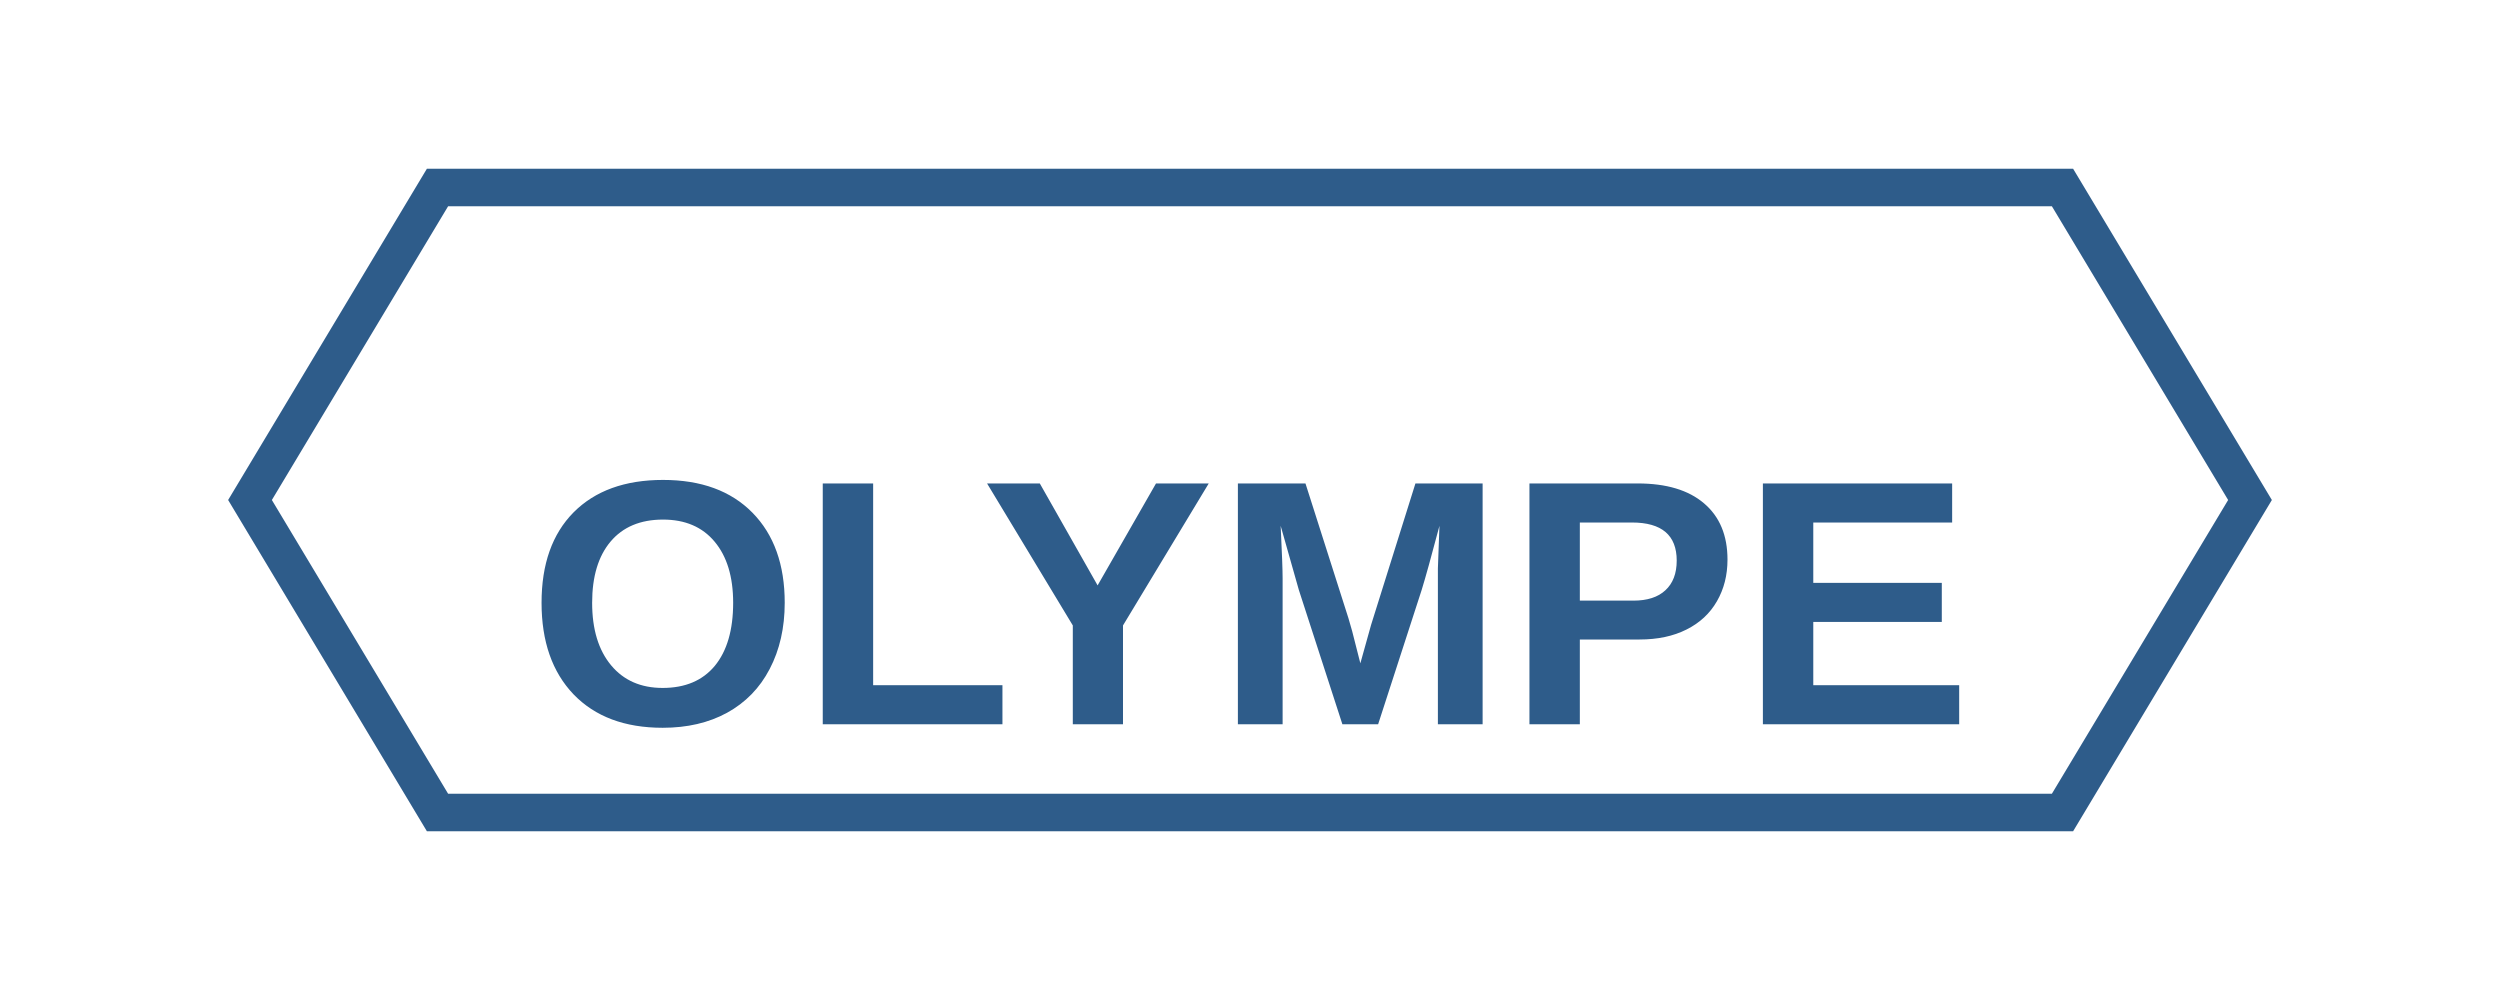
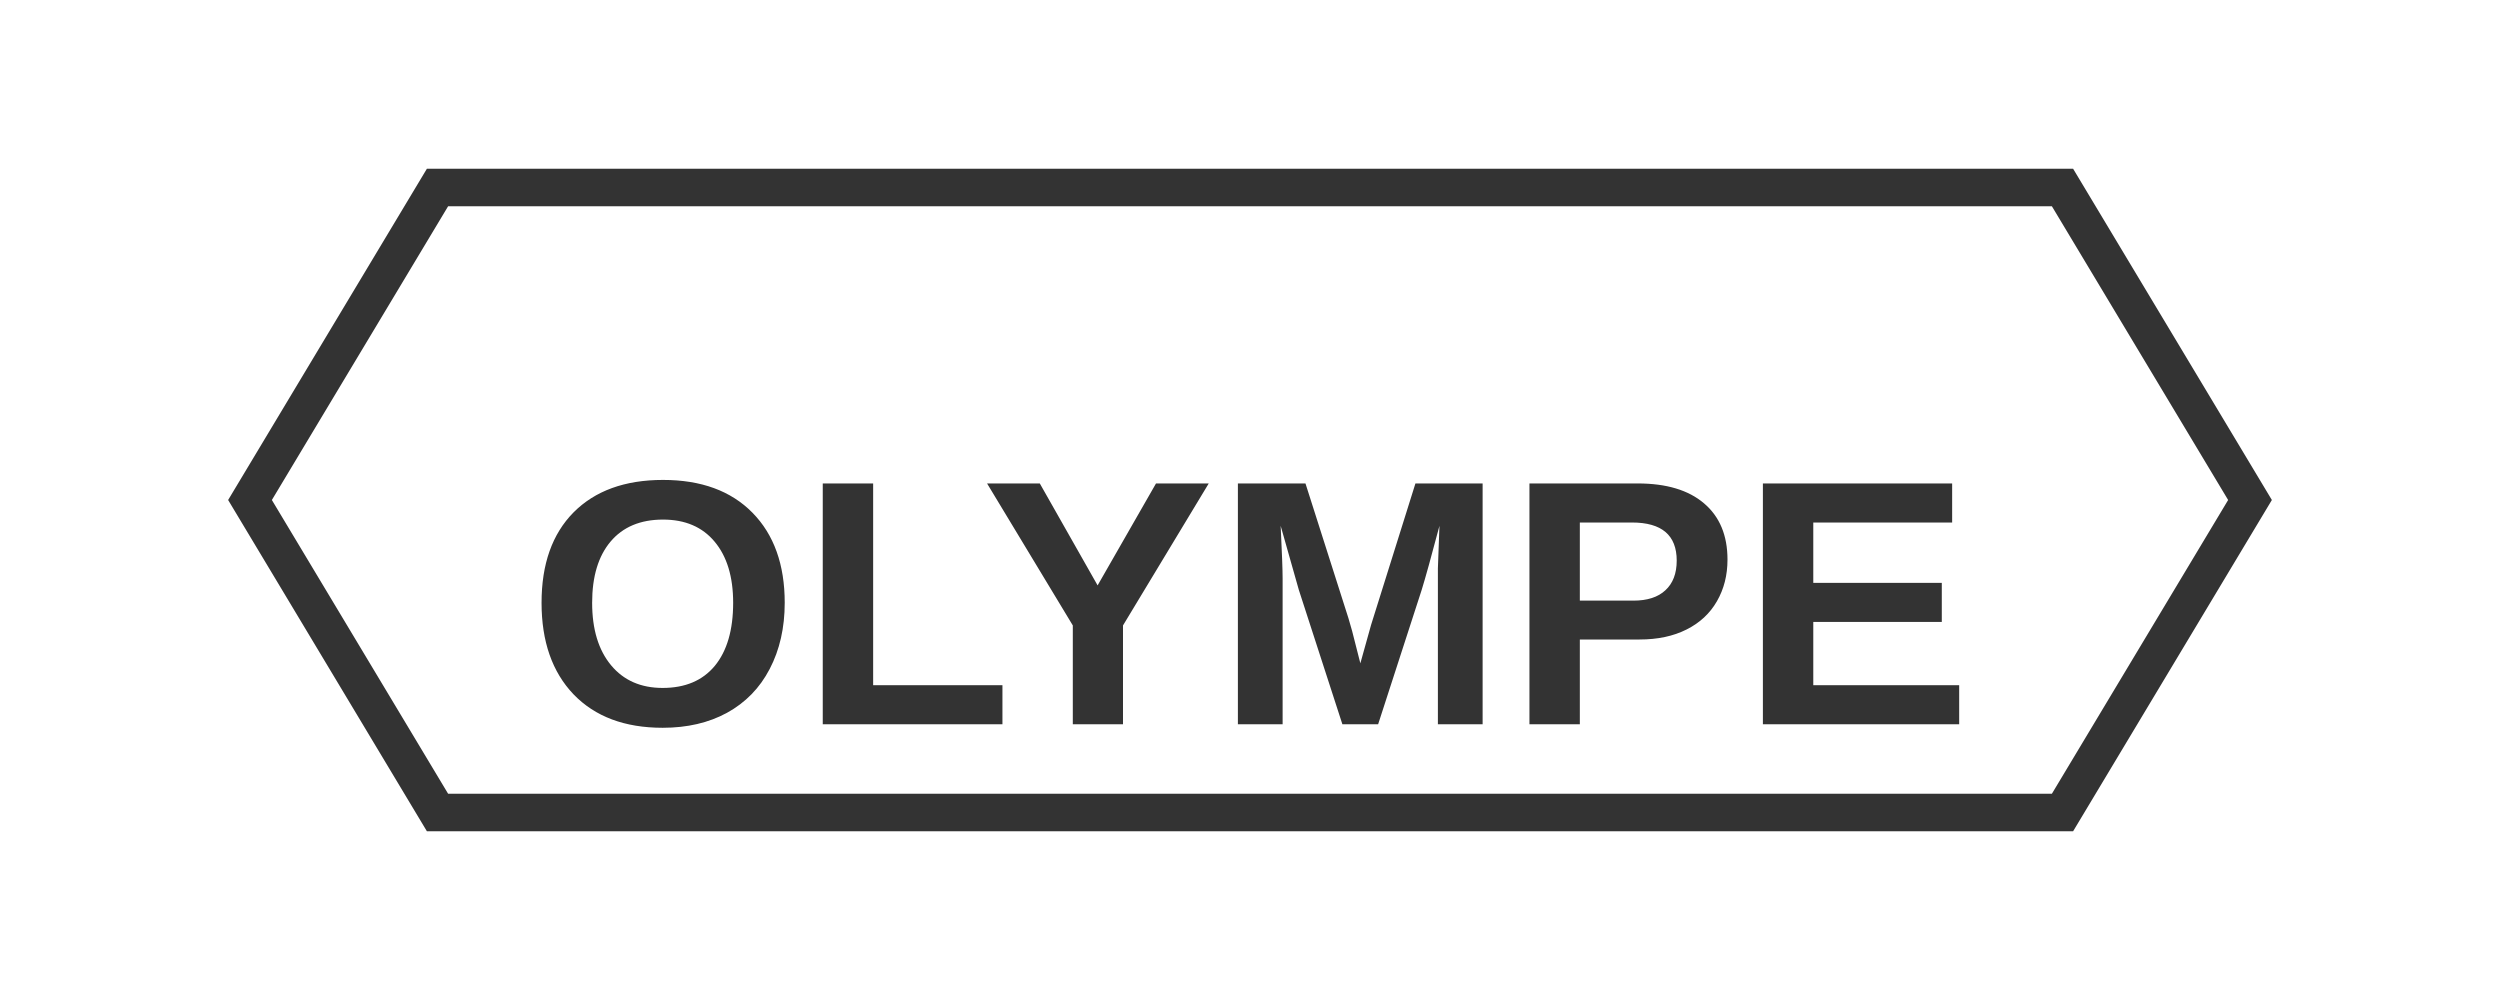
<svg xmlns="http://www.w3.org/2000/svg" width="200" height="80" viewBox="0 0 200 80">
  <defs>
    <clipPath id="hexClip">
      <polygon points="20,40 35,15 165,15 180,40 165,65 35,65" />
    </clipPath>
  </defs>
-   <polygon points="20,40 35,15 165,15 180,40 165,65 35,65" fill="none" stroke="#2E5C8A" stroke-width="3" />
-   <text x="100" y="50" font-family="Arial, Helvetica, sans-serif" font-size="28" font-weight="bold" fill="#2E5C8A" text-anchor="middle" dominant-baseline="middle">OLYMPE</text>
+   <polygon points="20,40 35,15 165,15 180,40 165,65 35,65" fill="none" stroke="#333333" stroke-width="3" />
+   <text x="100" y="50" font-family="Arial, Helvetica, sans-serif" font-size="28" font-weight="bold" fill="#333333" text-anchor="middle" dominant-baseline="middle">OLYMPE</text>
</svg>
